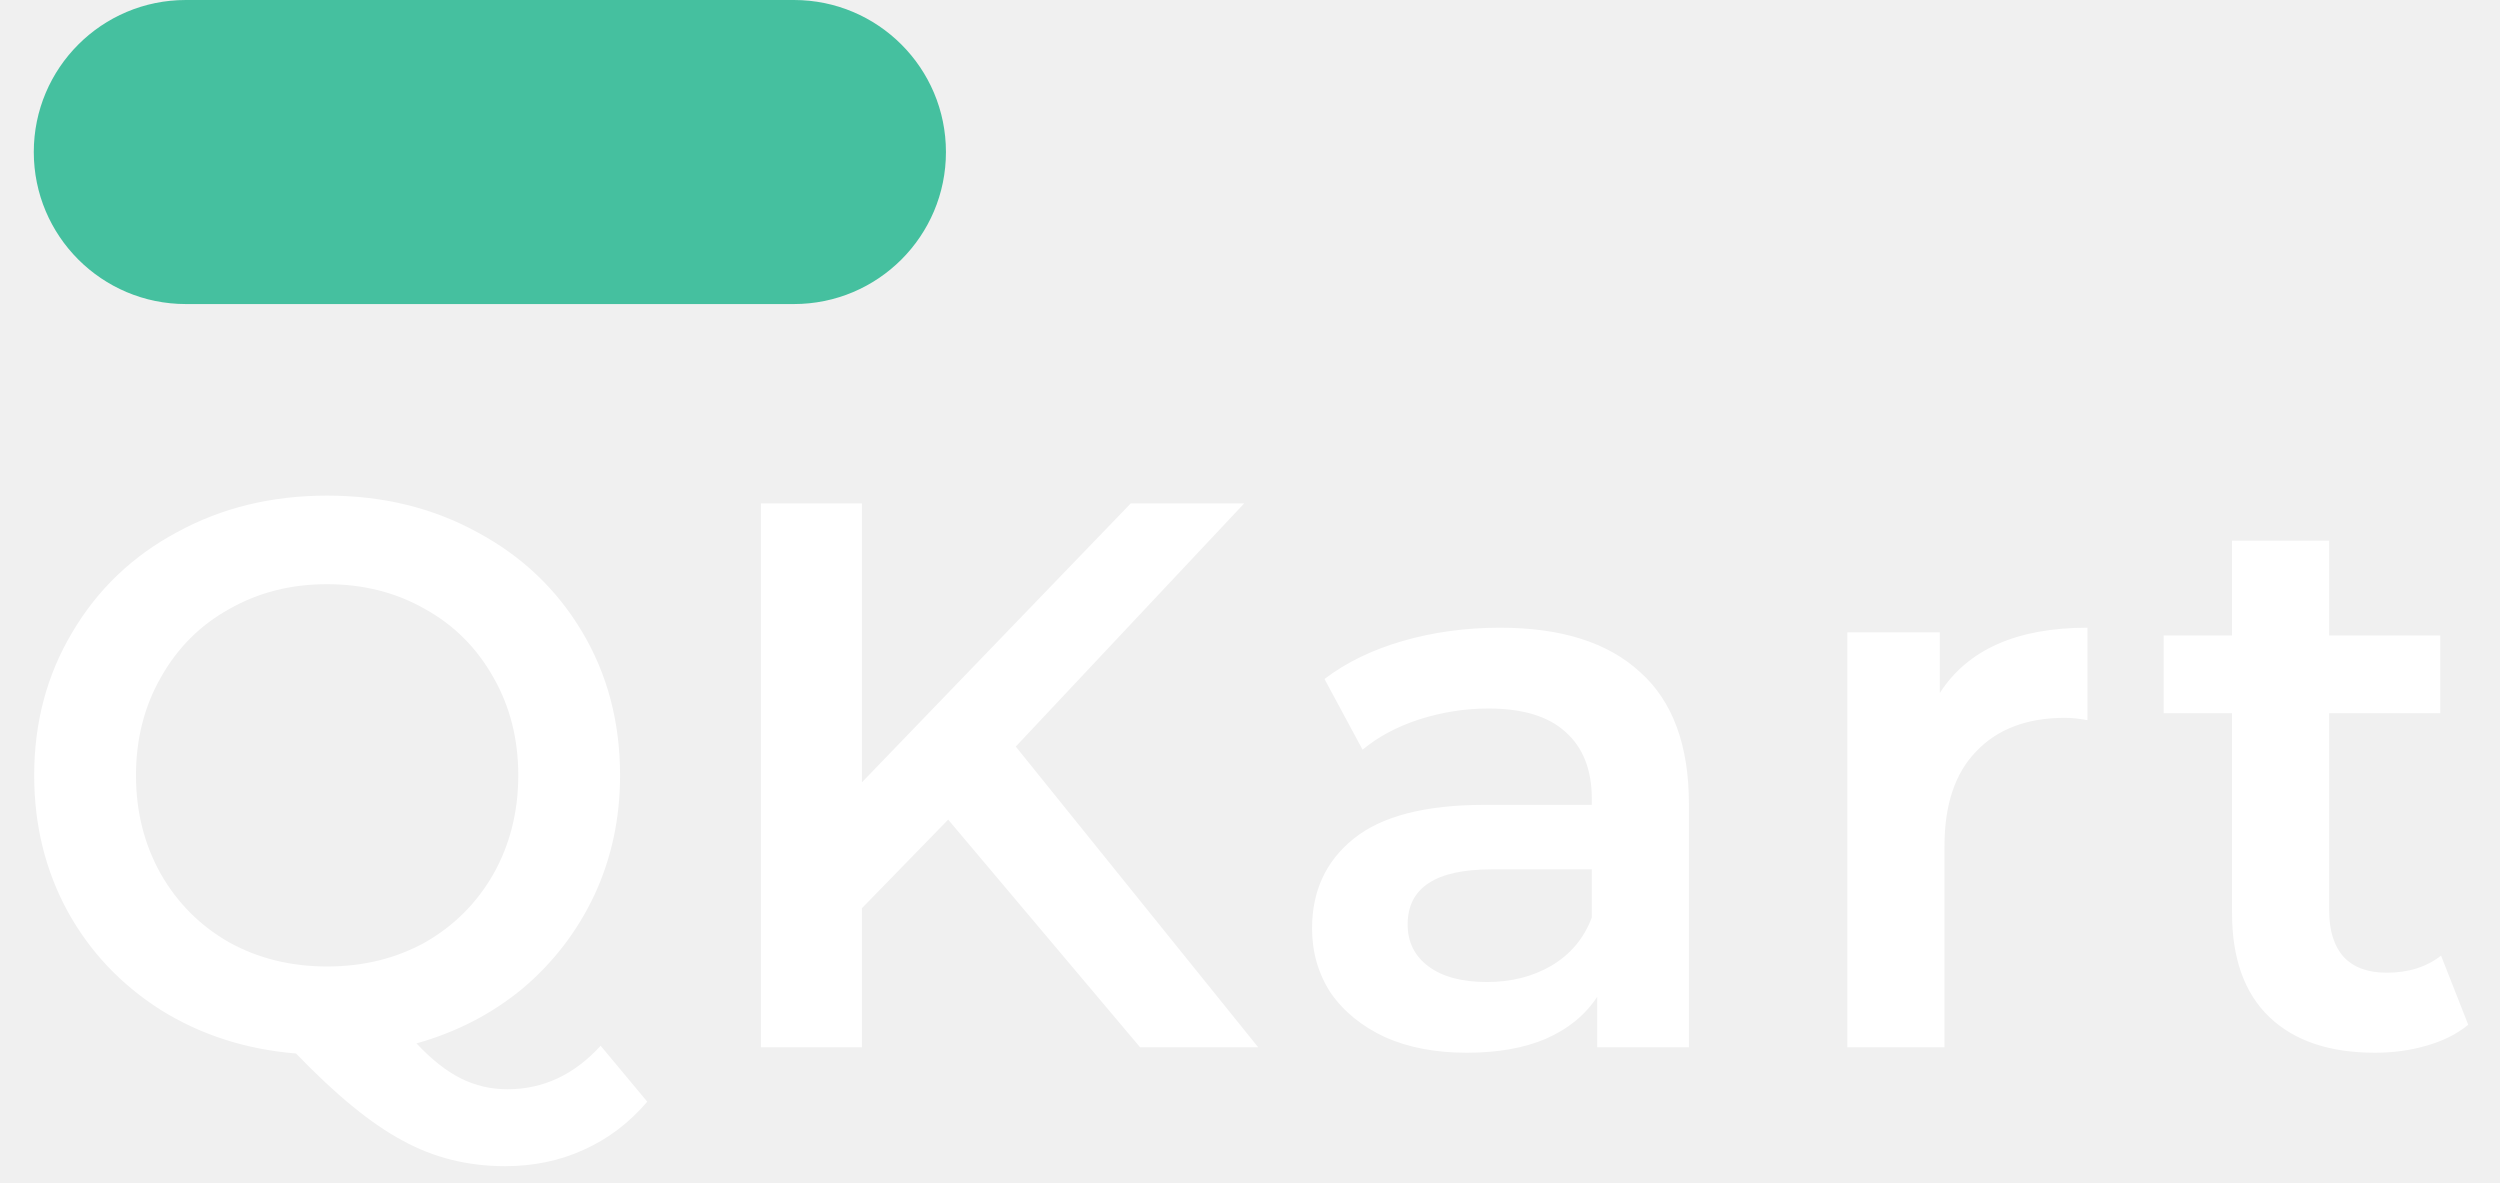
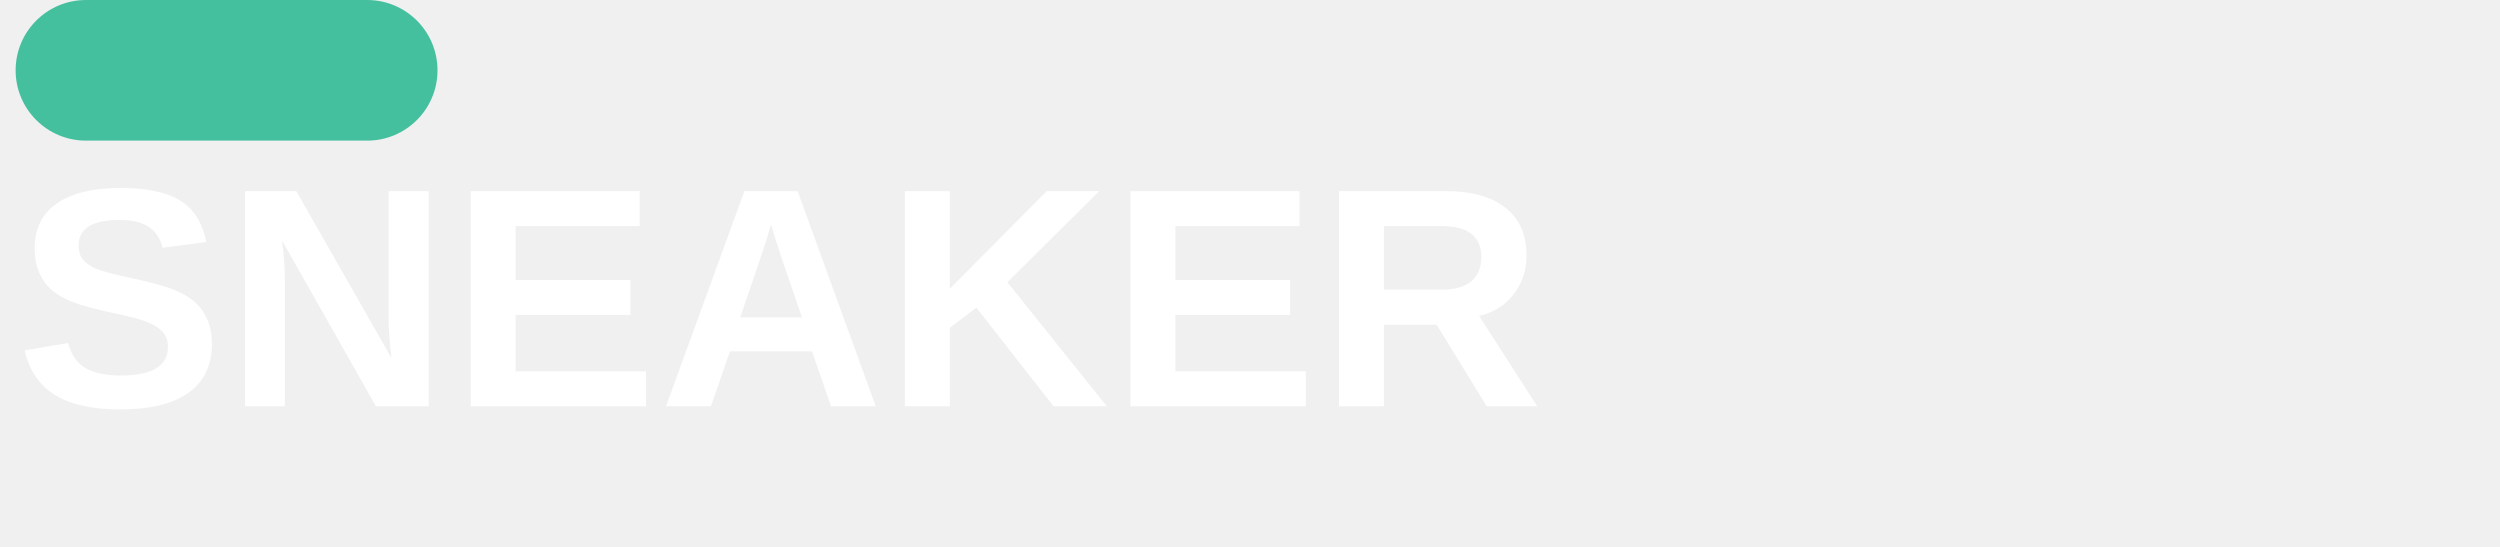
- <svg xmlns="http://www.w3.org/2000/svg" width="74" height="35" viewBox="0 0 74 35" fill="none">
+ <svg xmlns="http://www.w3.org/2000/svg" width="160" height="35" viewBox="0 0 160 35" fill="none">
  <rect x="1" width="27" height="9" rx="4.5" fill="#45C09F" />
-   <path d="M19.159 32.61C18.622 33.239 17.994 33.714 17.273 34.036C16.568 34.358 15.793 34.519 14.95 34.519C13.846 34.519 12.834 34.266 11.914 33.76C10.994 33.269 9.944 32.411 8.763 31.184C7.276 31.061 5.942 30.632 4.761 29.896C3.58 29.145 2.66 28.171 2.001 26.975C1.342 25.764 1.012 24.422 1.012 22.95C1.012 21.386 1.388 19.975 2.139 18.718C2.89 17.445 3.925 16.456 5.244 15.751C6.563 15.03 8.042 14.67 9.683 14.67C11.324 14.67 12.803 15.03 14.122 15.751C15.441 16.456 16.476 17.438 17.227 18.695C17.978 19.952 18.354 21.371 18.354 22.95C18.354 24.223 18.101 25.403 17.595 26.492C17.089 27.565 16.384 28.485 15.479 29.252C14.574 30.003 13.524 30.548 12.328 30.885C12.773 31.36 13.21 31.705 13.639 31.92C14.068 32.135 14.528 32.242 15.019 32.242C16.077 32.242 16.997 31.813 17.779 30.954L19.159 32.61ZM4.025 22.95C4.025 24.023 4.27 24.997 4.761 25.871C5.252 26.73 5.926 27.404 6.785 27.895C7.644 28.37 8.61 28.608 9.683 28.608C10.756 28.608 11.722 28.37 12.581 27.895C13.44 27.404 14.114 26.73 14.605 25.871C15.096 24.997 15.341 24.023 15.341 22.95C15.341 21.877 15.096 20.911 14.605 20.052C14.114 19.178 13.44 18.503 12.581 18.028C11.722 17.537 10.756 17.292 9.683 17.292C8.61 17.292 7.644 17.537 6.785 18.028C5.926 18.503 5.252 19.178 4.761 20.052C4.27 20.911 4.025 21.877 4.025 22.95ZM28.066 24.261L25.513 26.883V31H22.523V14.9H25.513V23.157L33.471 14.9H36.829L30.067 22.099L37.243 31H33.747L28.066 24.261ZM44.403 18.58C46.212 18.58 47.593 19.017 48.543 19.891C49.509 20.75 49.992 22.053 49.992 23.801V31H47.278V29.505C46.925 30.042 46.419 30.456 45.76 30.747C45.116 31.023 44.334 31.161 43.414 31.161C42.494 31.161 41.689 31.008 40.999 30.701C40.309 30.379 39.773 29.942 39.389 29.39C39.021 28.823 38.837 28.186 38.837 27.481C38.837 26.377 39.243 25.495 40.056 24.836C40.884 24.161 42.18 23.824 43.943 23.824H47.117V23.64C47.117 22.781 46.856 22.122 46.335 21.662C45.829 21.202 45.07 20.972 44.058 20.972C43.368 20.972 42.686 21.079 42.011 21.294C41.352 21.509 40.792 21.808 40.332 22.191L39.205 20.098C39.849 19.607 40.623 19.232 41.528 18.971C42.433 18.71 43.391 18.58 44.403 18.58ZM44.012 29.068C44.733 29.068 45.369 28.907 45.921 28.585C46.489 28.248 46.887 27.772 47.117 27.159V25.733H44.15C42.494 25.733 41.666 26.277 41.666 27.366C41.666 27.887 41.873 28.301 42.287 28.608C42.701 28.915 43.276 29.068 44.012 29.068ZM57.419 20.512C58.247 19.224 59.704 18.58 61.789 18.58V21.317C61.544 21.271 61.321 21.248 61.122 21.248C60.003 21.248 59.129 21.578 58.5 22.237C57.871 22.881 57.557 23.816 57.557 25.043V31H54.682V18.718H57.419V20.512ZM73.06 30.333C72.723 30.609 72.309 30.816 71.818 30.954C71.343 31.092 70.837 31.161 70.3 31.161C68.951 31.161 67.908 30.808 67.172 30.103C66.436 29.398 66.068 28.37 66.068 27.021V21.11H64.044V18.81H66.068V16.004H68.943V18.81H72.232V21.11H68.943V26.952C68.943 27.55 69.089 28.01 69.38 28.332C69.671 28.639 70.093 28.792 70.645 28.792C71.289 28.792 71.826 28.623 72.255 28.286L73.06 30.333Z" fill="white" />
+   <text x="1" y="26" font-family="Arial, sans-serif" font-size="20" fill="white" font-weight="bold">SNEAKER</text>
</svg>
